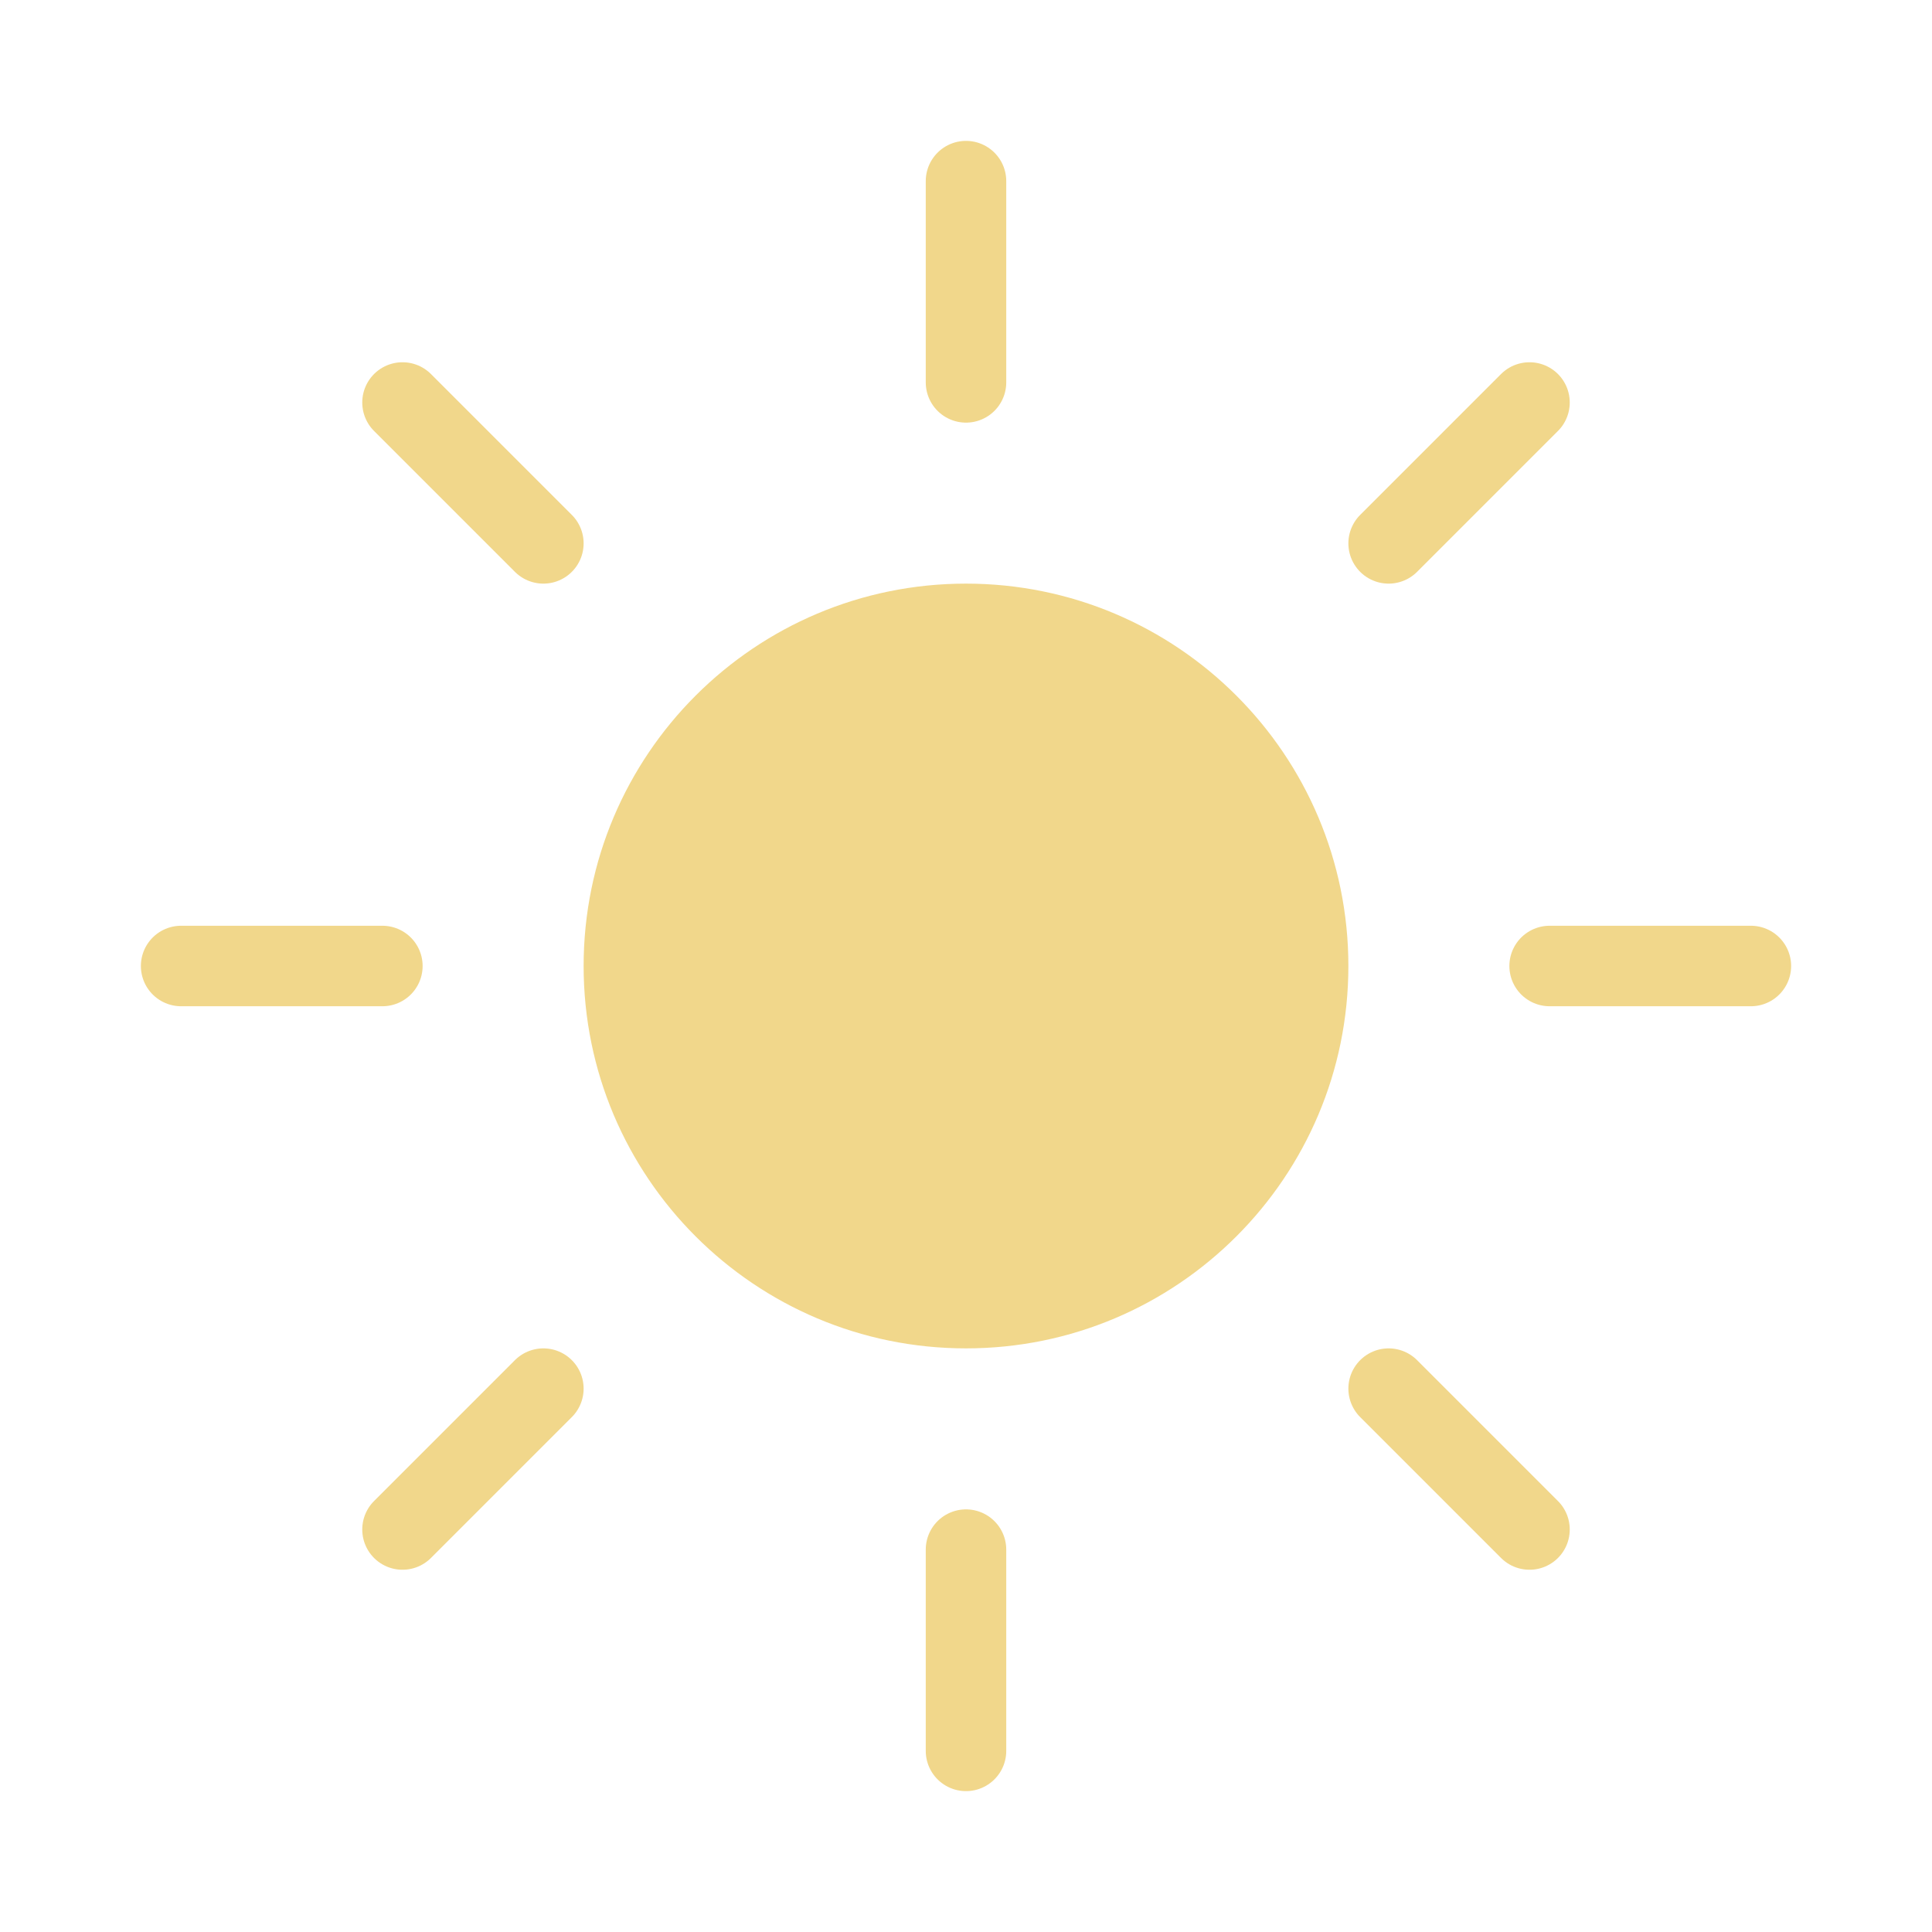
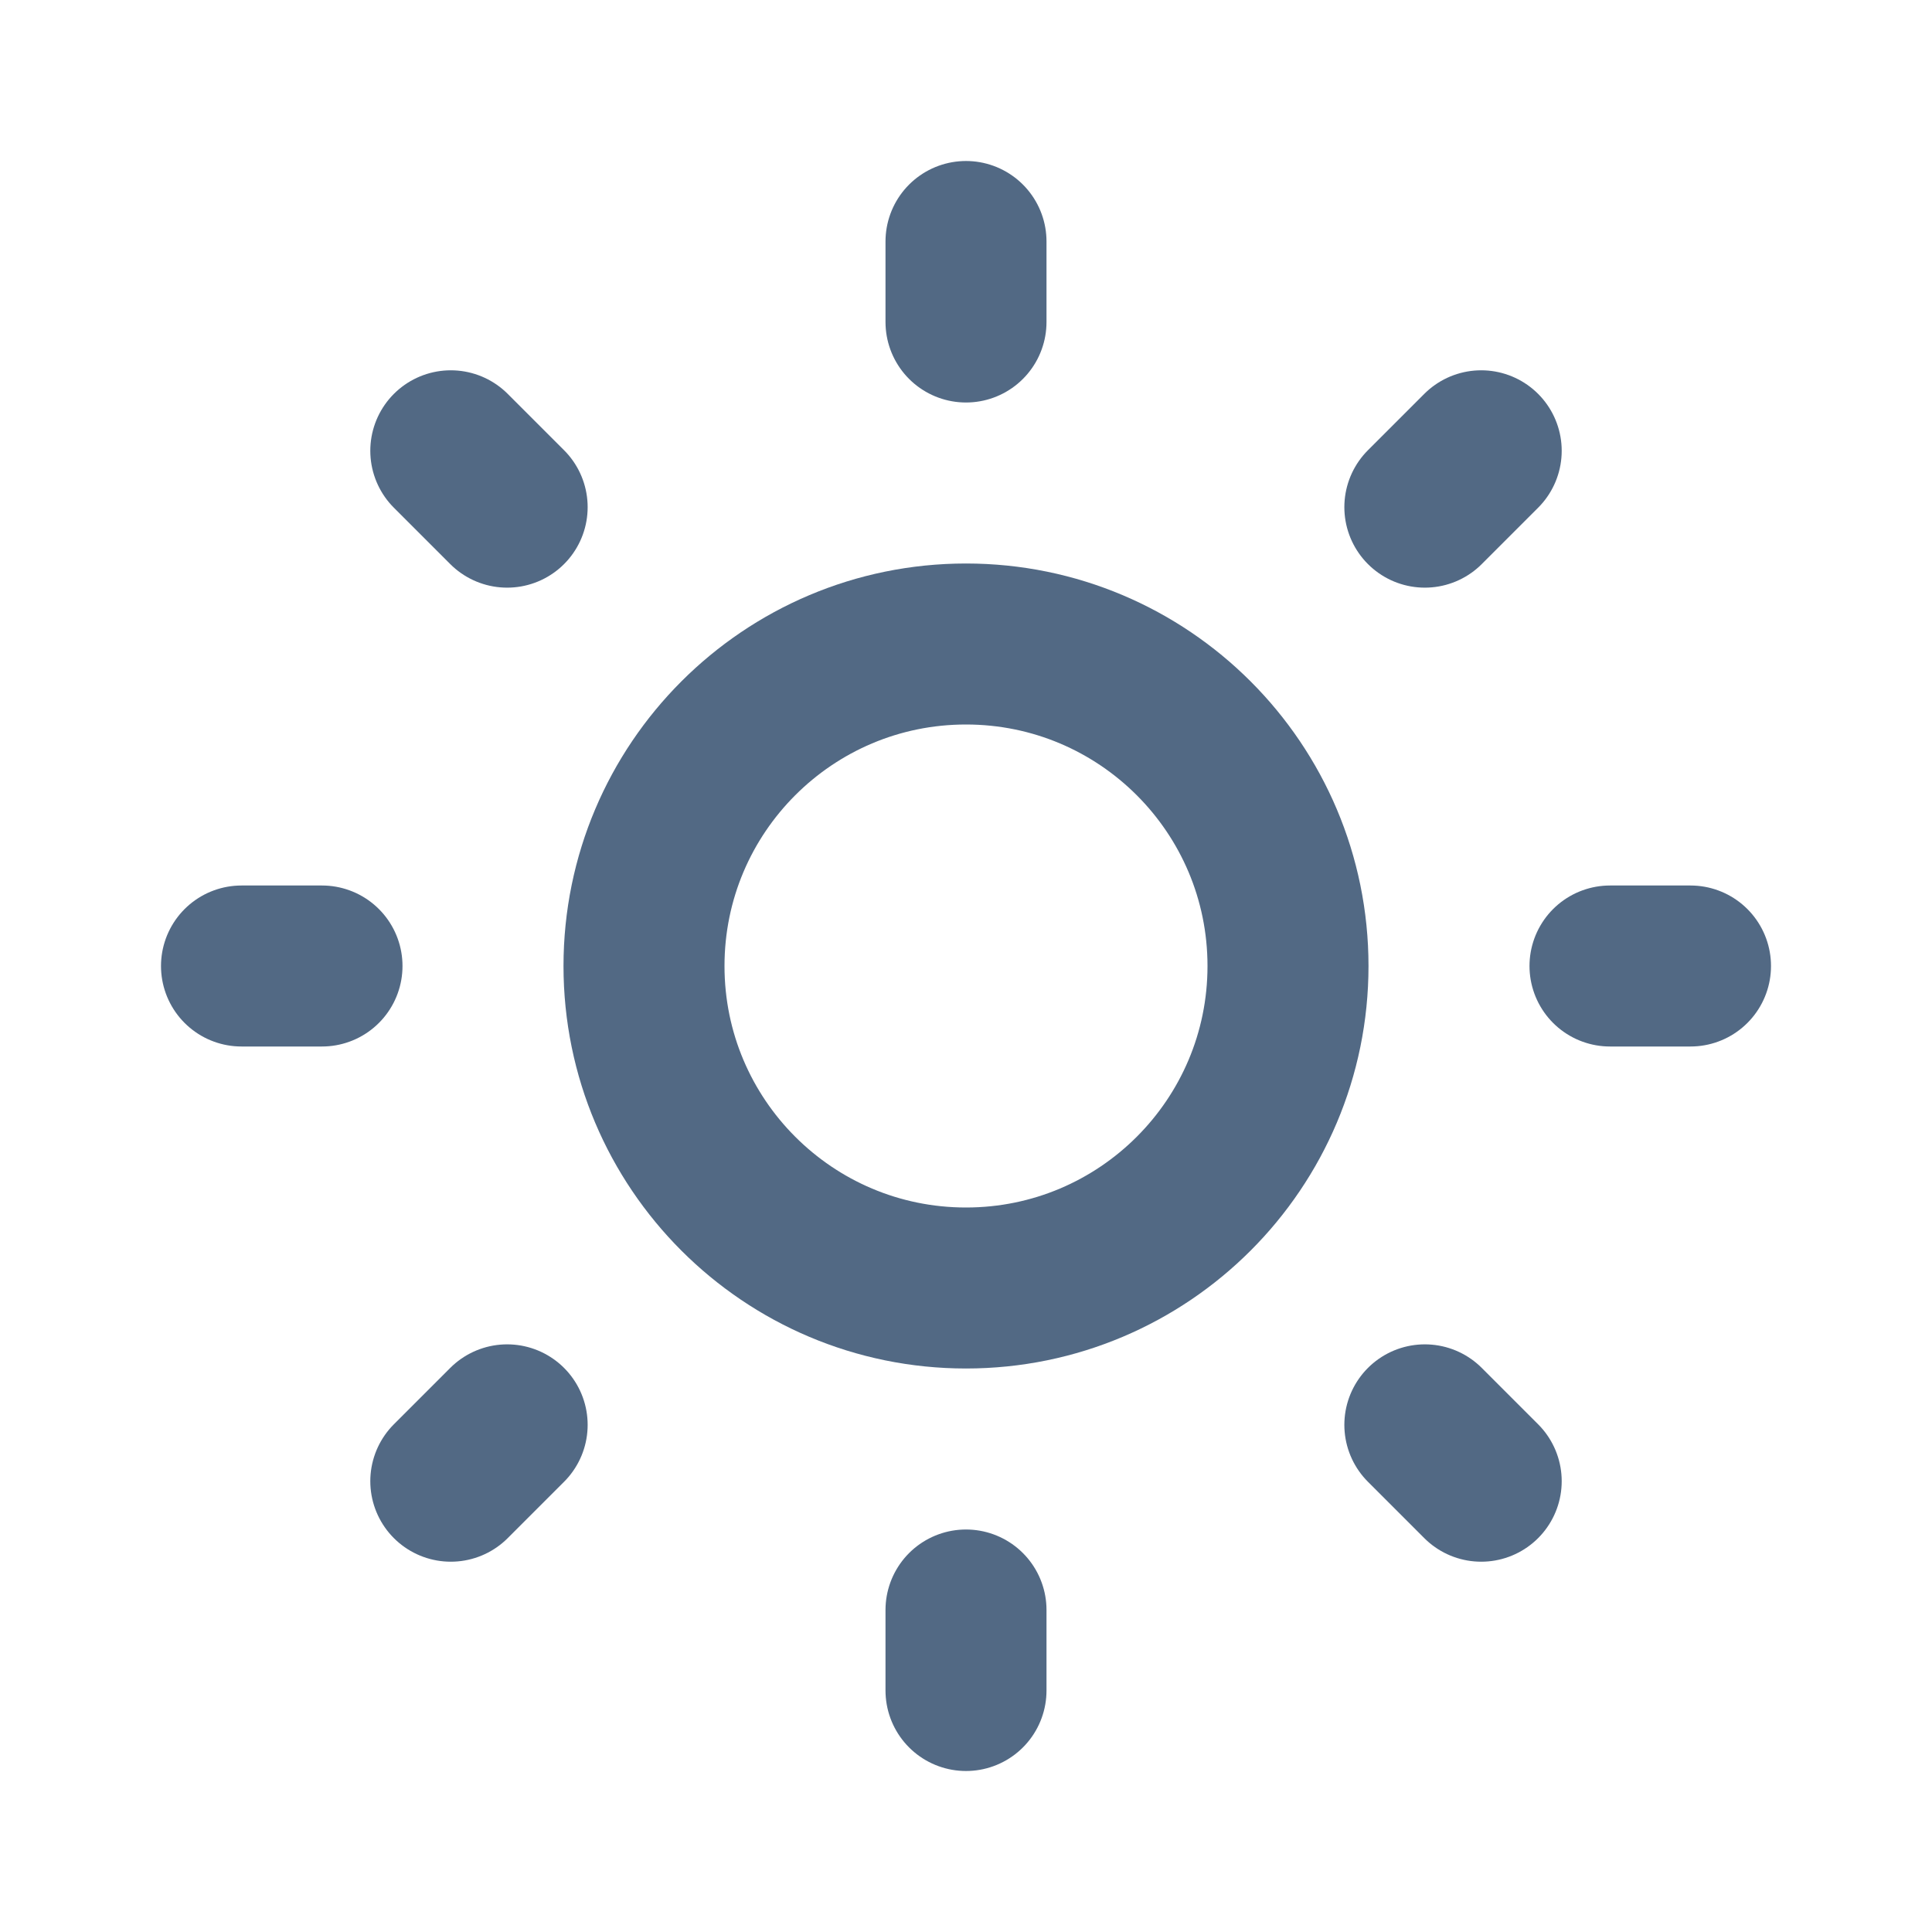
- <svg xmlns="http://www.w3.org/2000/svg" viewBox="0 0 96 96" fill="none">
-   <circle cx="48" cy="48" r="19" fill="#f1d78b" />
-   <path d="M48 9v10m0 58v10M9 48h10m58 0h10M20 20l7 7m42 42 7 7M20 76l7-7m42-42 7-7" stroke="#f1d78b" stroke-width="4" stroke-linecap="round" />
+ <svg xmlns="http://www.w3.org/2000/svg" width="24" height="24" viewBox="0 0 24 24" fill="none" stroke="#526984" stroke-width="2" stroke-linecap="round" stroke-linejoin="round">
+   <path d="M8 12a4 4 0 1 0 8 0a4 4 0 1 0 -8 0" />
+   <path d="M3 12h1m8 -9v1m8 8h1m-9 8v1m-6.4 -15.4l.7 .7m12.1 -.7l-.7 .7m0 11.4l.7 .7m-12.1 -.7l-.7 .7" />
</svg>
